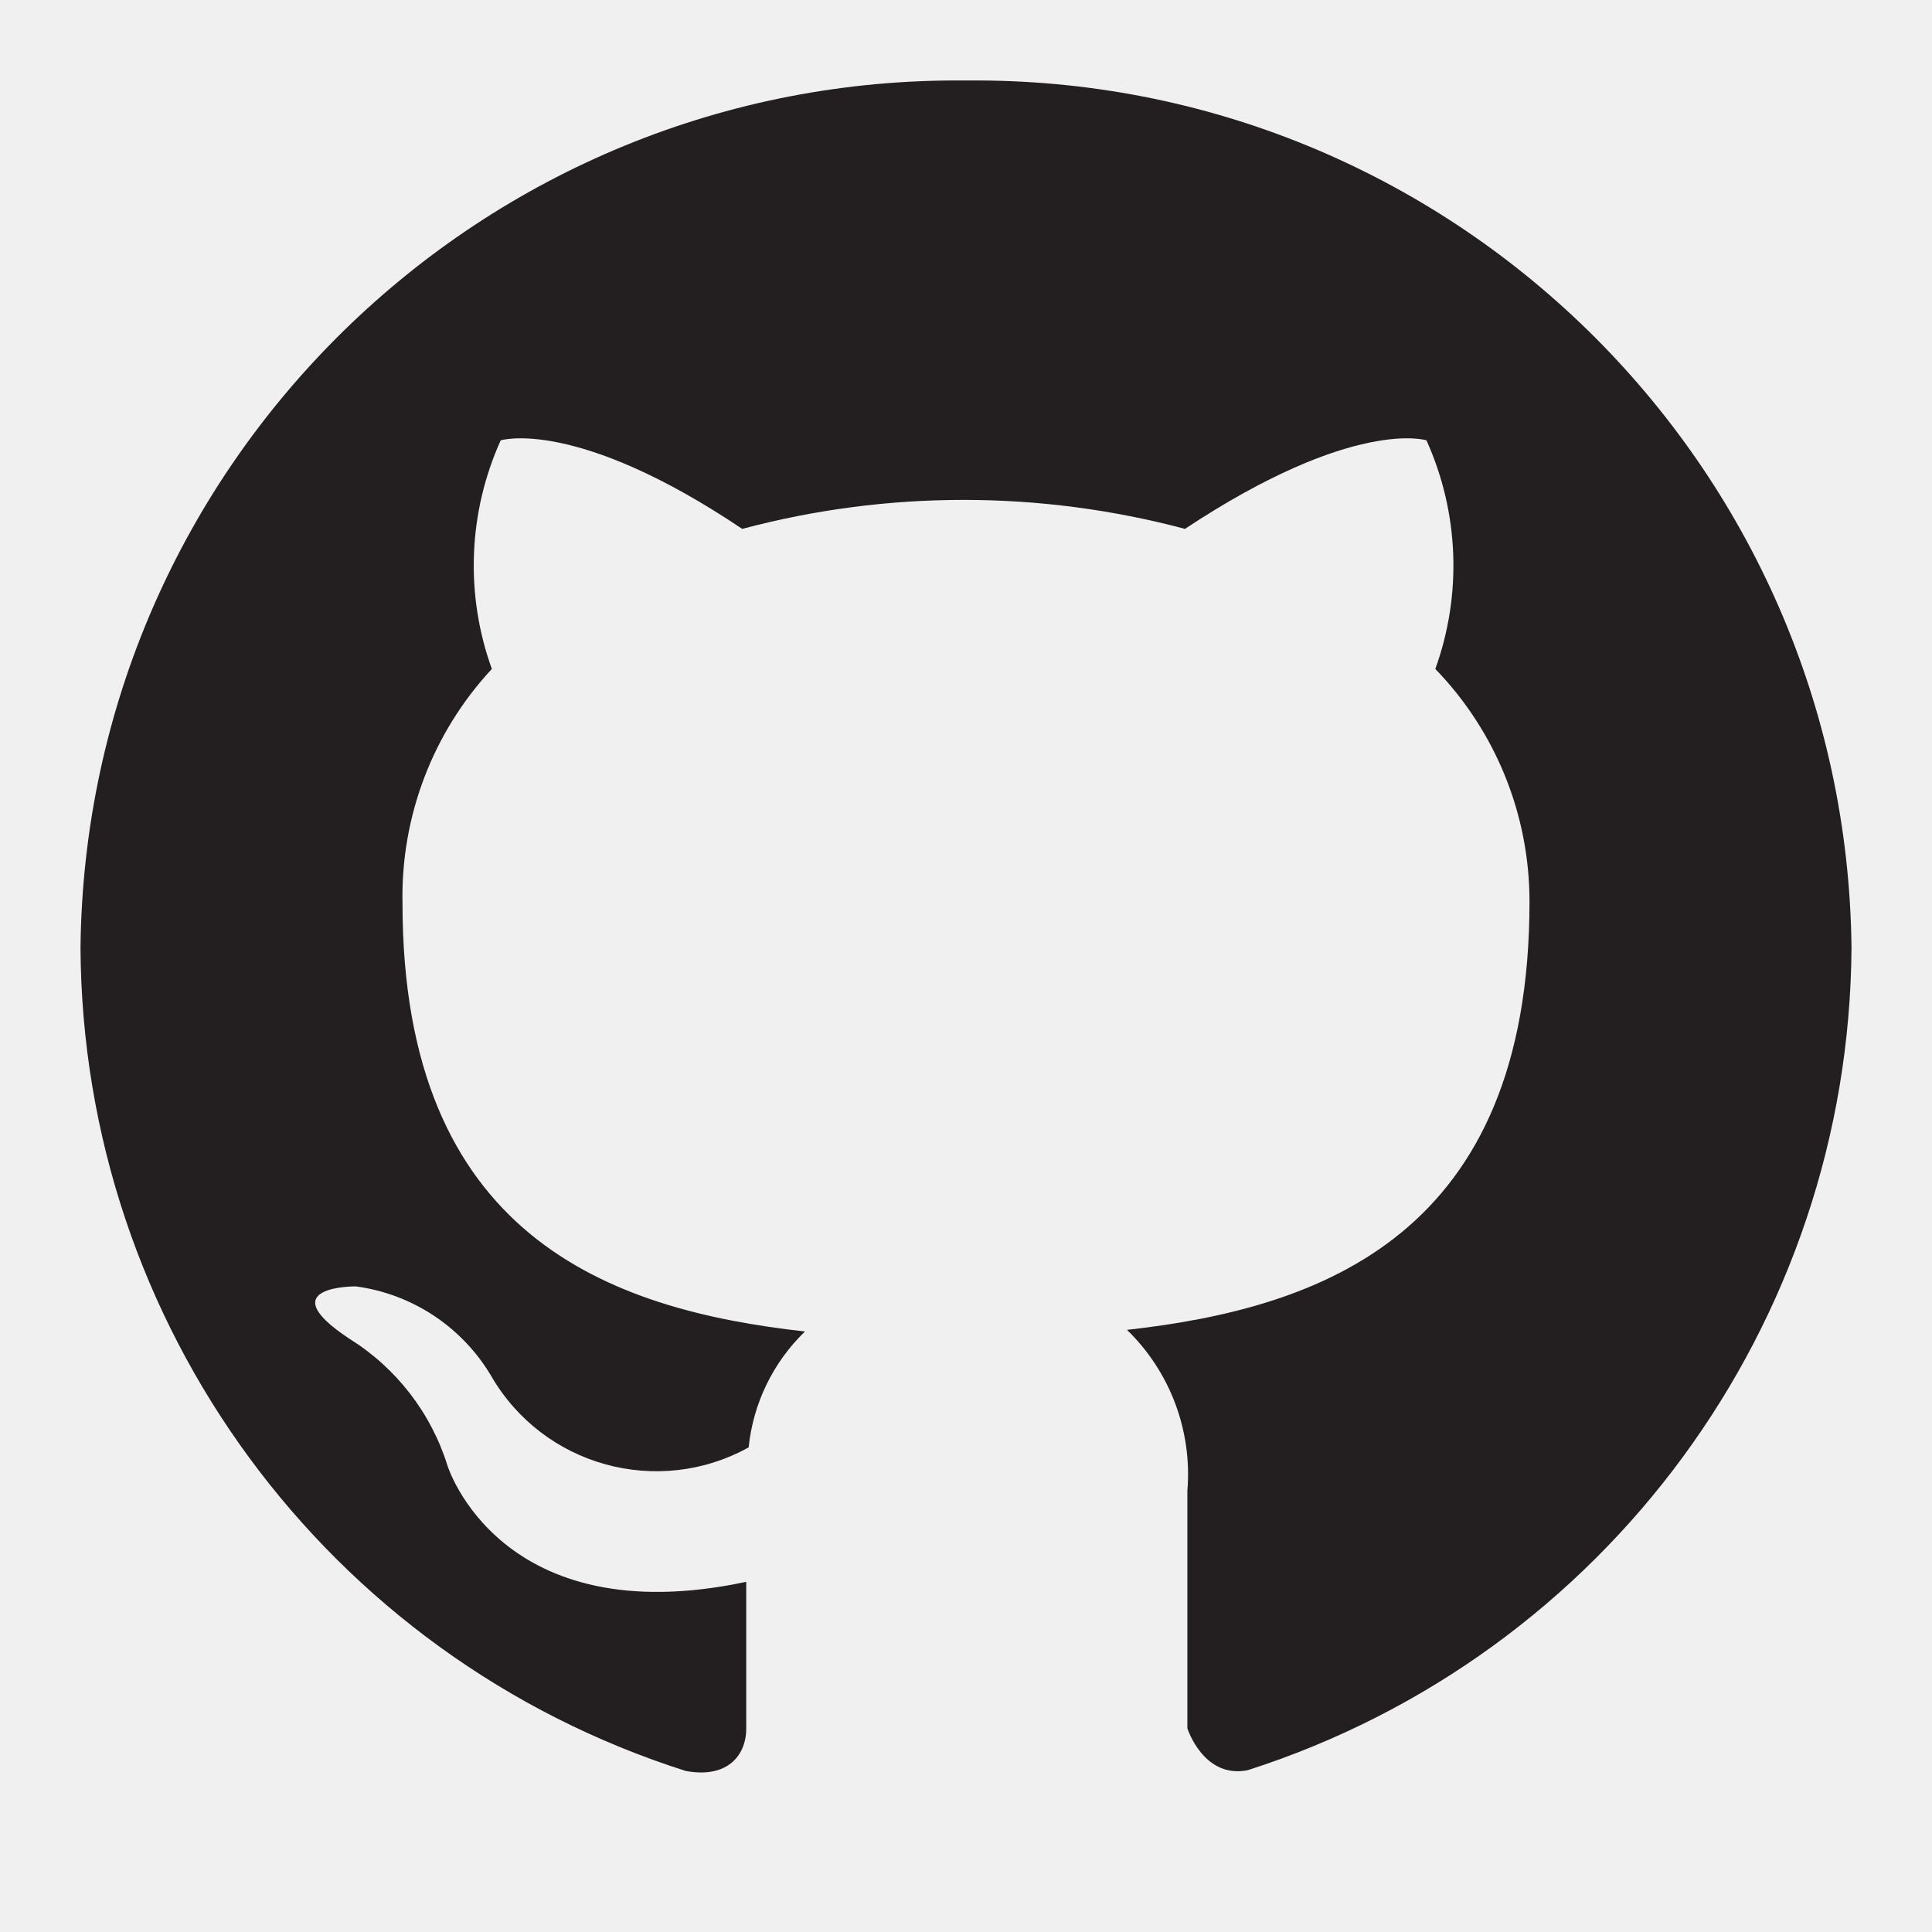
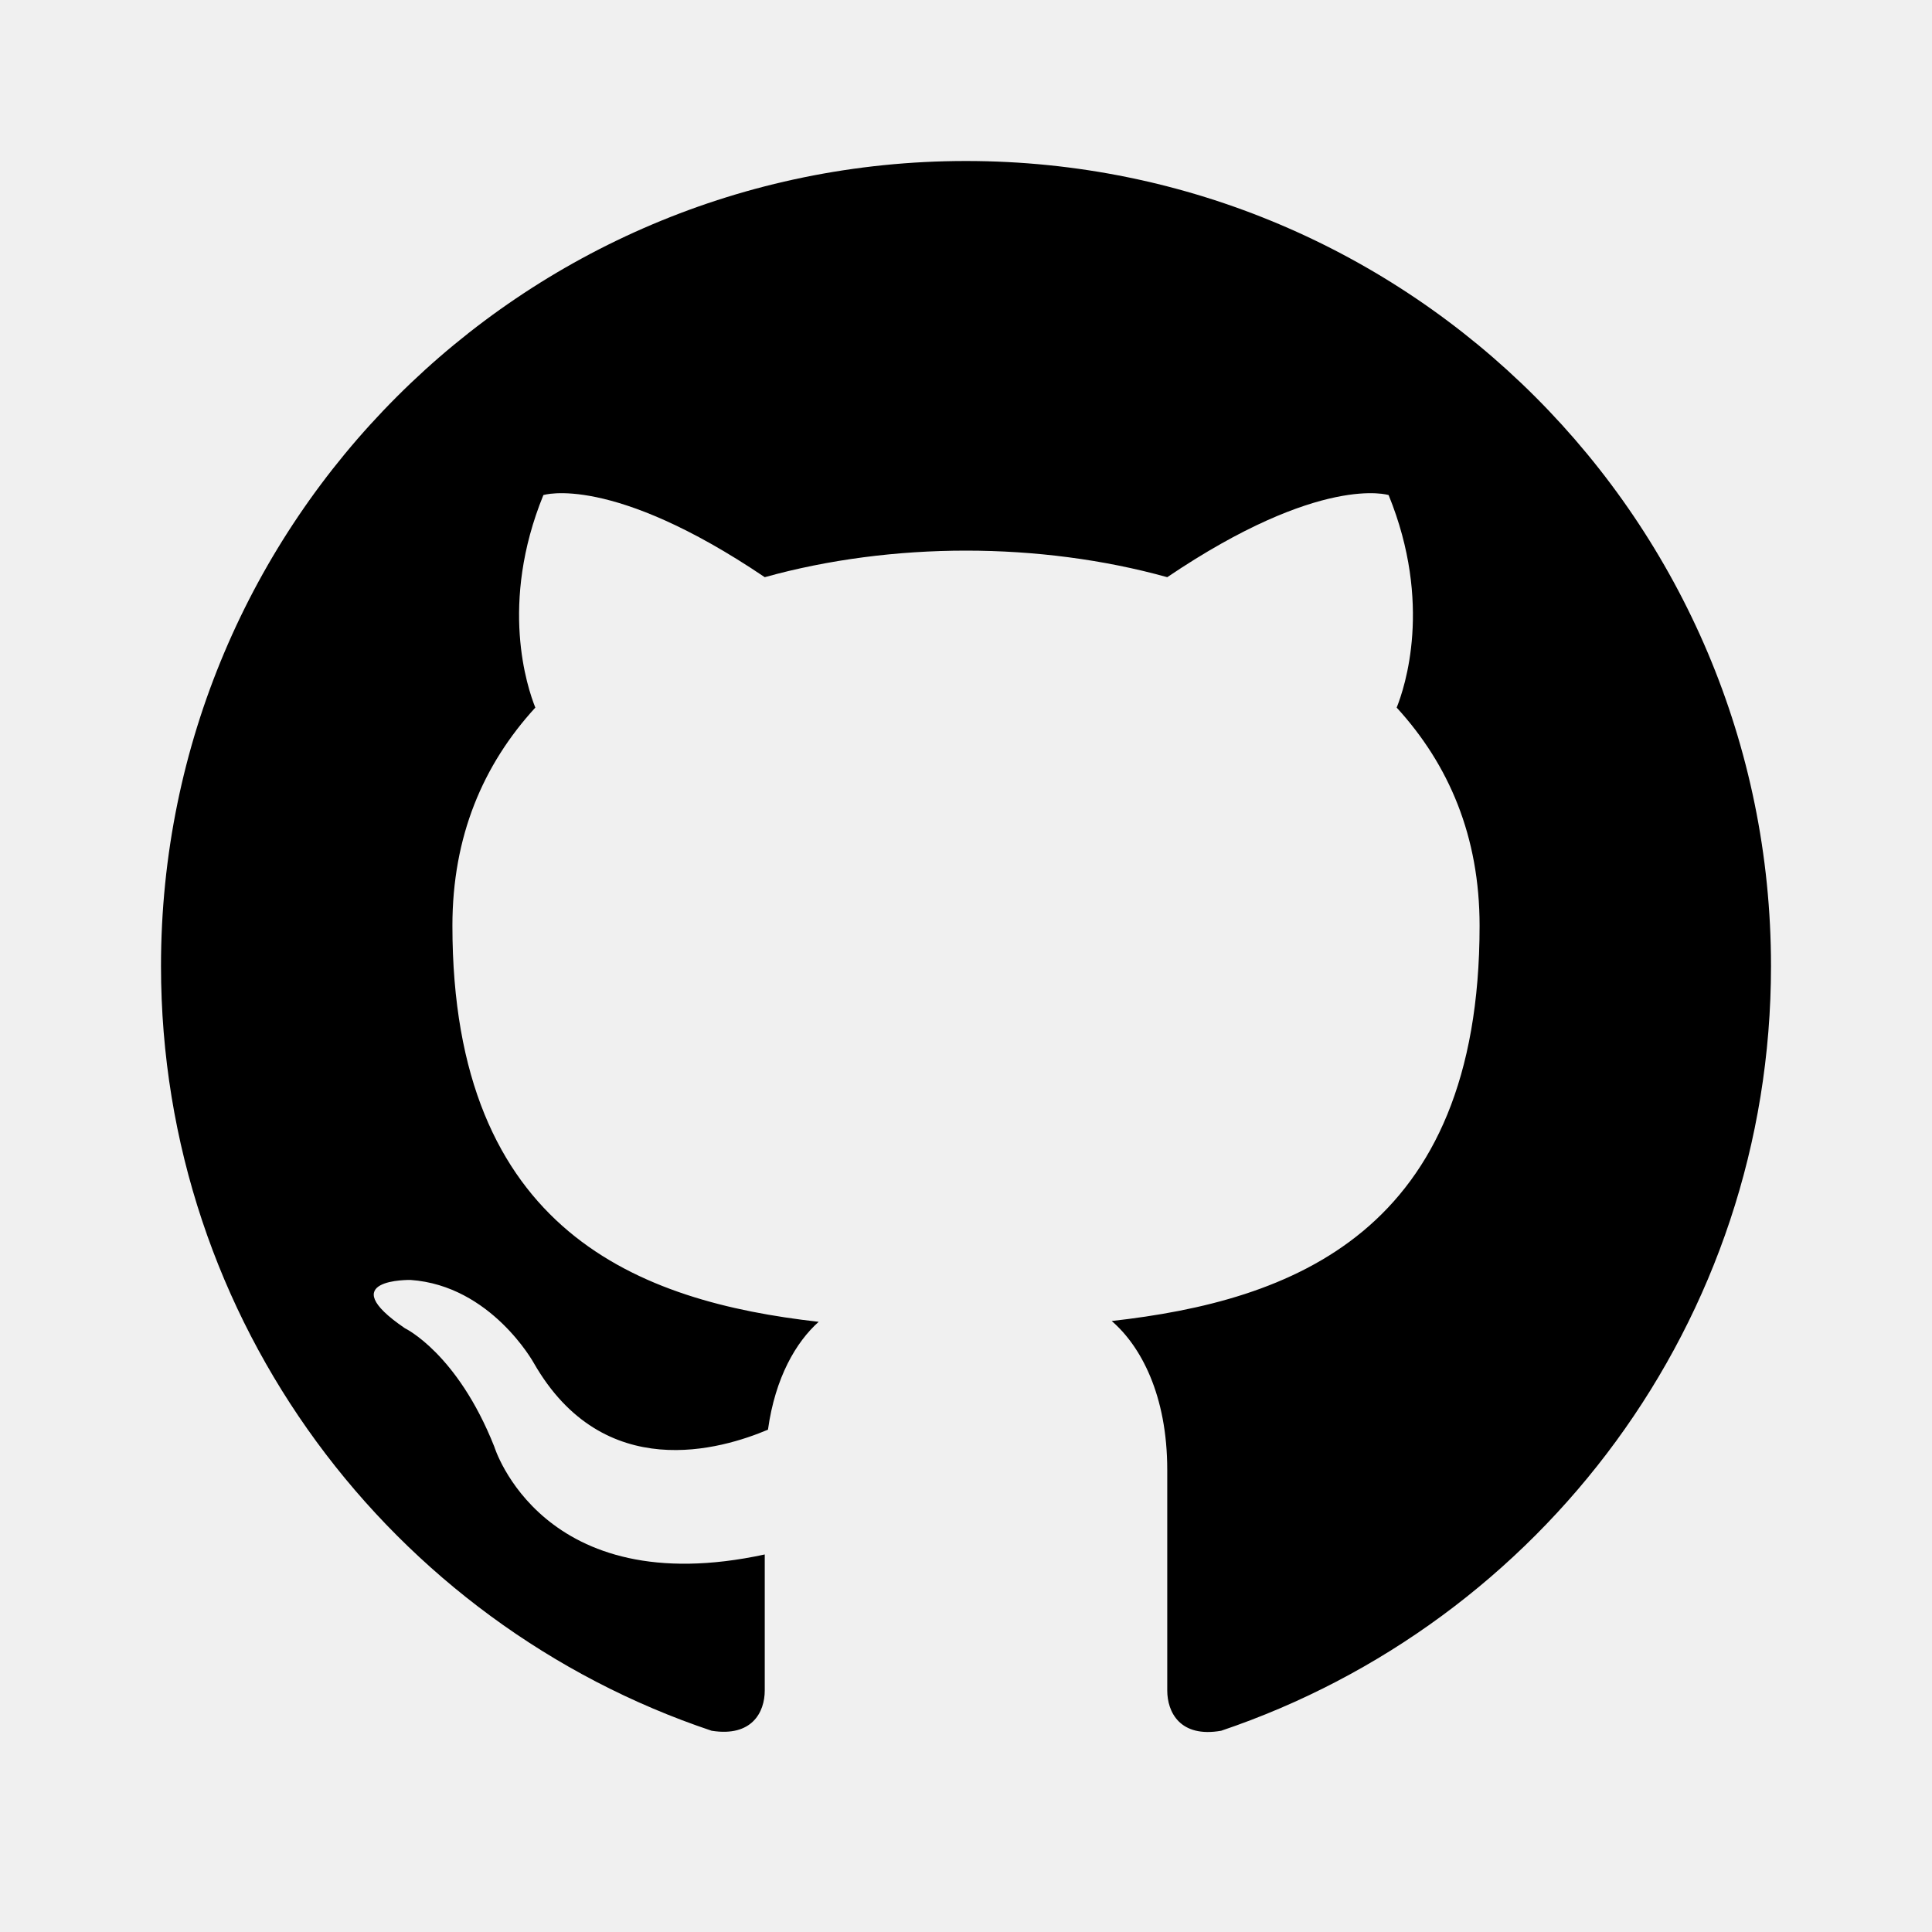
- <svg xmlns="http://www.w3.org/2000/svg" viewBox="0 0 24 24">
-   <path d="m0 0h24v24h-24z" fill="#fff" opacity="0" transform="matrix(-1 0 0 -1 24 24)" />
-   <path d="m12 1a10.89 10.89 0 0 0 -11 10.77 10.79 10.79 0 0 0 7.52 10.23c.55.1.75-.23.75-.52s0-.93 0-1.83c-3.06.65-3.71-1.44-3.71-1.44a2.86 2.86 0 0 0 -1.22-1.58c-1-.66.08-.65.08-.65a2.31 2.31 0 0 1 1.68 1.11 2.37 2.37 0 0 0 3.2.89 2.33 2.33 0 0 1 .7-1.44c-2.44-.27-5-1.19-5-5.32a4.15 4.15 0 0 1 1.11-2.91 3.78 3.78 0 0 1 .11-2.84s.93-.29 3 1.1a10.68 10.68 0 0 1 5.5 0c2.1-1.39 3-1.1 3-1.1a3.78 3.78 0 0 1 .11 2.84 4.15 4.15 0 0 1 1.17 2.89c0 4.14-2.58 5.05-5 5.32a2.5 2.5 0 0 1 .75 2v2.95s.2.63.75.52a10.8 10.8 0 0 0 7.5-10.22 10.89 10.89 0 0 0 -11-10.77" fill="#231f20" />
+ <svg xmlns="http://www.w3.org/2000/svg" height="24" viewBox="0 0 24 24" width="24">
+   <path d="m12 2a10 10 0 0 0 -10 10c0 4.42 2.87 8.17 6.84 9.5.5.08.66-.23.66-.5 0-.23 0-.86 0-1.69-2.77.6-3.36-1.34-3.36-1.34-.46-1.16-1.11-1.47-1.11-1.47-.91-.62.07-.6.07-.6 1 .07 1.53 1.03 1.53 1.03.87 1.52 2.34 1.07 2.91.83.09-.65.35-1.09.63-1.34-2.22-.25-4.55-1.11-4.55-4.92 0-1.11.38-2 1.03-2.71-.1-.25-.45-1.29.1-2.64 0 0 .84-.27 2.75 1.02.79-.22 1.65-.33 2.5-.33s1.71.11 2.5.33c1.91-1.29 2.75-1.02 2.75-1.02.55 1.35.2 2.39.1 2.64.65.71 1.03 1.6 1.03 2.71 0 3.82-2.34 4.66-4.57 4.91.36.31.69.92.69 1.85v2.74c0 .27.16.59.67.5 3.97-1.34 6.83-5.08 6.83-9.5a10 10 0 0 0 -10-10z" />
</svg>
